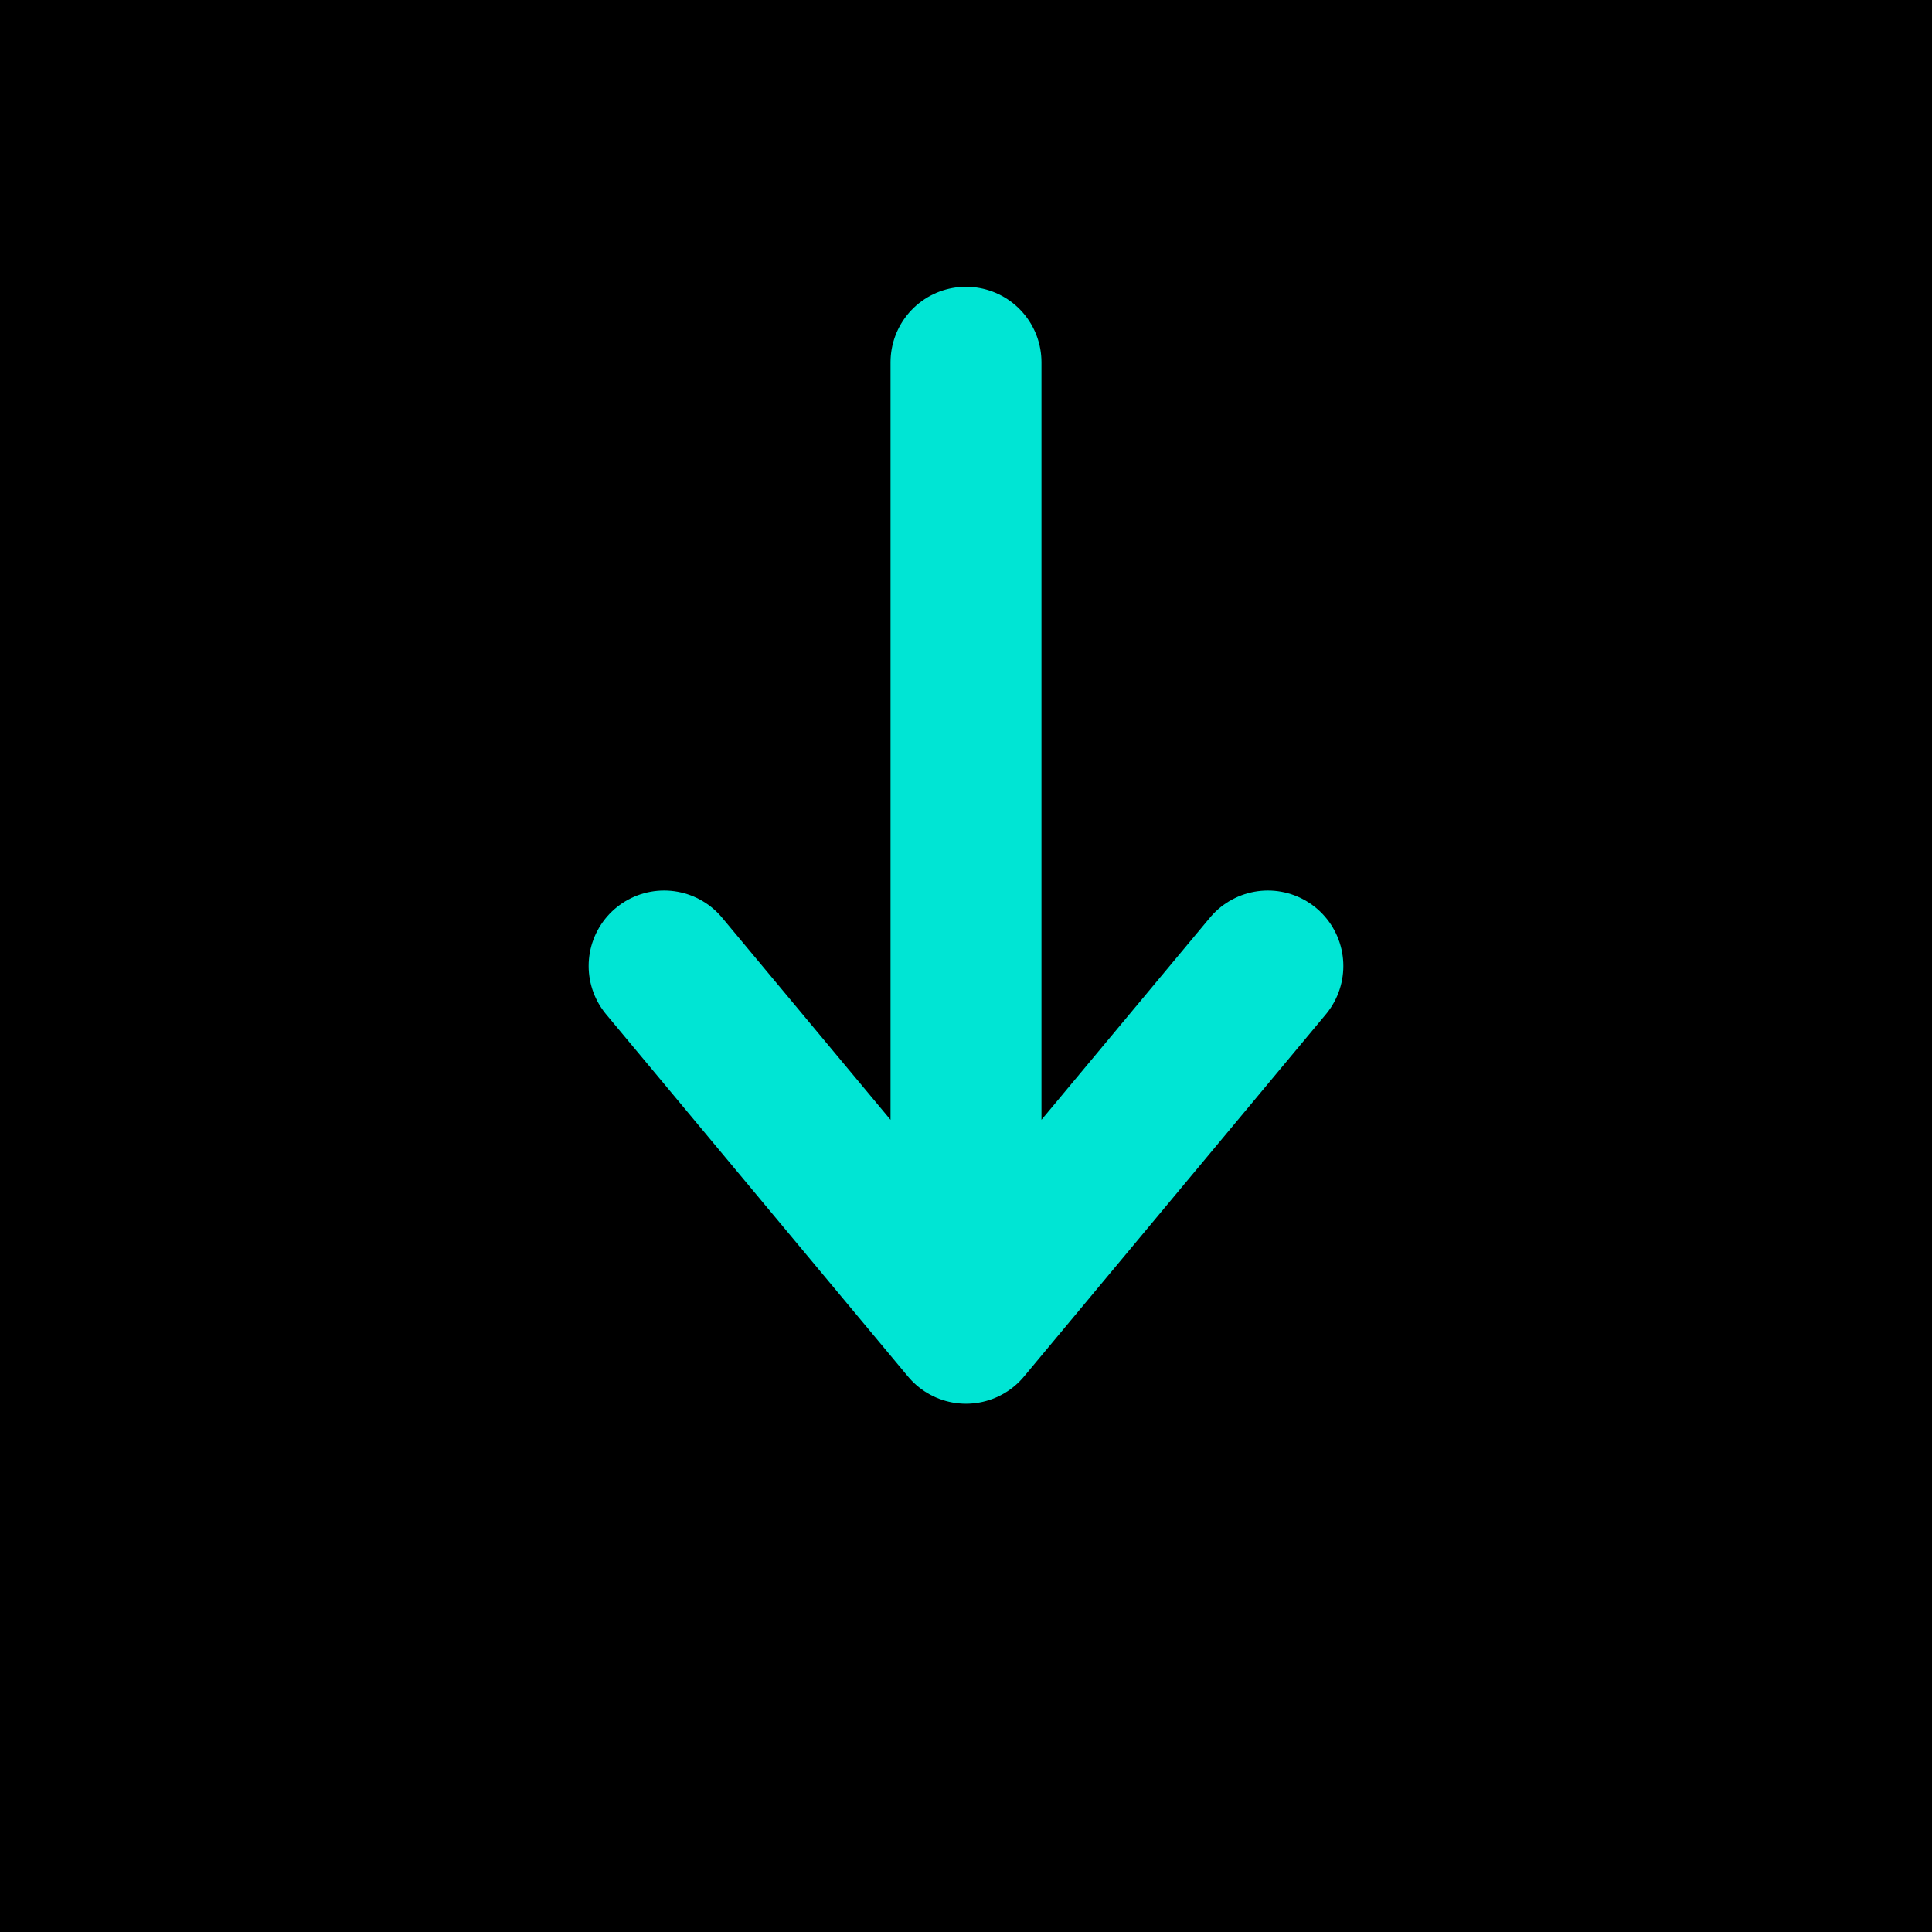
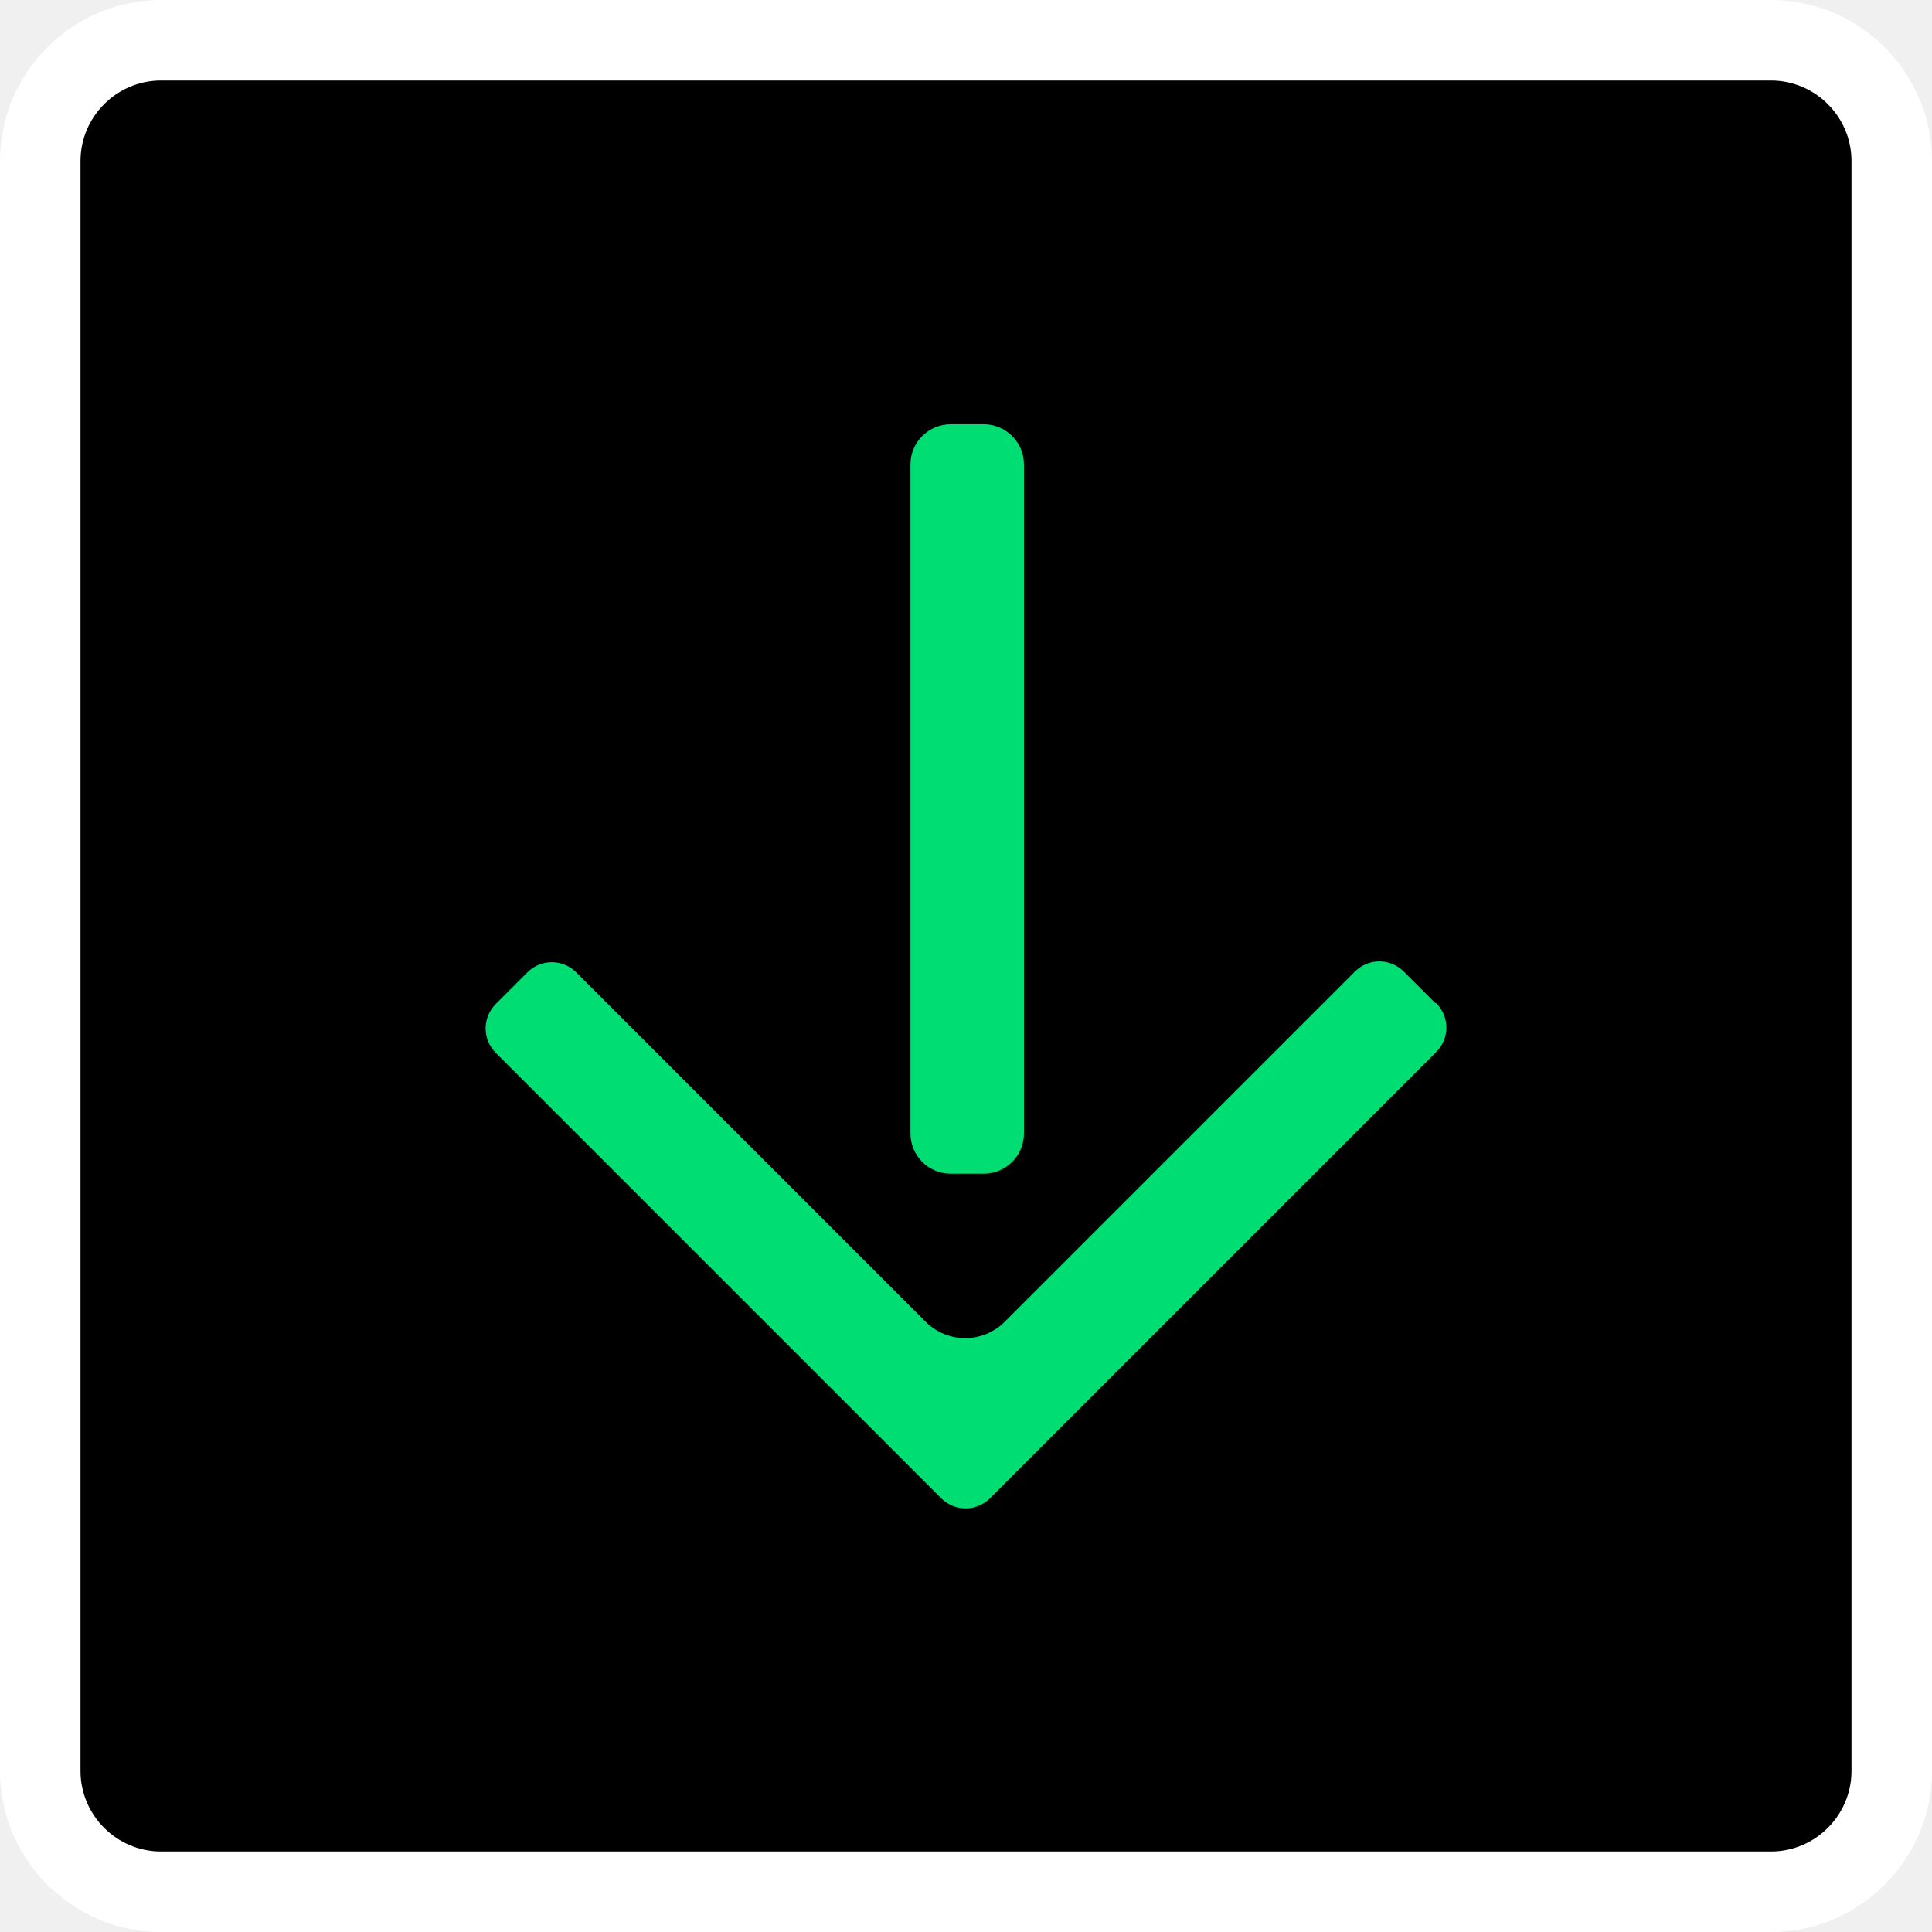
- <svg xmlns="http://www.w3.org/2000/svg" viewBox="0 0 64 64">
-   <rect width="64" height="64" fill="black" />
-   <path d="M32 12 L32 42 M22 32 L32 44 L42 32" fill="none" stroke="#00e5d4" stroke-width="5" stroke-linecap="round" stroke-linejoin="round" />
+ <svg xmlns="http://www.w3.org/2000/svg" id="Laag_1" data-name="Laag 1" viewBox="0 0 24 24">
+   <defs>
+     <style>
+       .cls-1 {
+         fill: #000;
+       }
+ 
+       .cls-1, .cls-2, .cls-3 {
+         stroke-width: 0px;
+       }
+ 
+       .cls-2 {
+         fill: #00dd73;
+       }
+ 
+       .cls-3 {
+         fill: #fff;
+       }
+     </style>
+   </defs>
+   <g>
+     <rect class="cls-1" x=".5" y=".5" width="23" height="23" rx="1.5" ry="1.5" />
+     <path class="cls-3" d="M22,1c.55,0,1,.45,1,1v20c0,.55-.45,1-1,1H2c-.55,0-1-.45-1-1V2c0-.55.45-1,1-1h20M22,0H2C.9,0,0,.9,0,2v20C0,23.1.9,24,2,24h20c1.1,0,2-.9,2-2V2c0-1.1-.9-2-2-2h0Z" />
+   </g>
+   <g>
+     <rect class="cls-2" x="11.31" y="5.27" width="1.41" height="9.31" rx=".5" ry=".5" />
+     <path class="cls-2" d="M17.83,12.46l-.39-.39c-.17-.17-.44-.17-.61,0l-4.35,4.35c-.27.27-.71.27-.98,0l-4.34-4.34c-.17-.17-.44-.17-.61,0l-.39.39c-.17.17-.17.44,0,.61l5.14,5.14h0l.39.39c.17.17.44.17.61,0l.39-.39,5.15-5.15c.17-.17.17-.44,0-.61Z" />
+   </g>
</svg>
